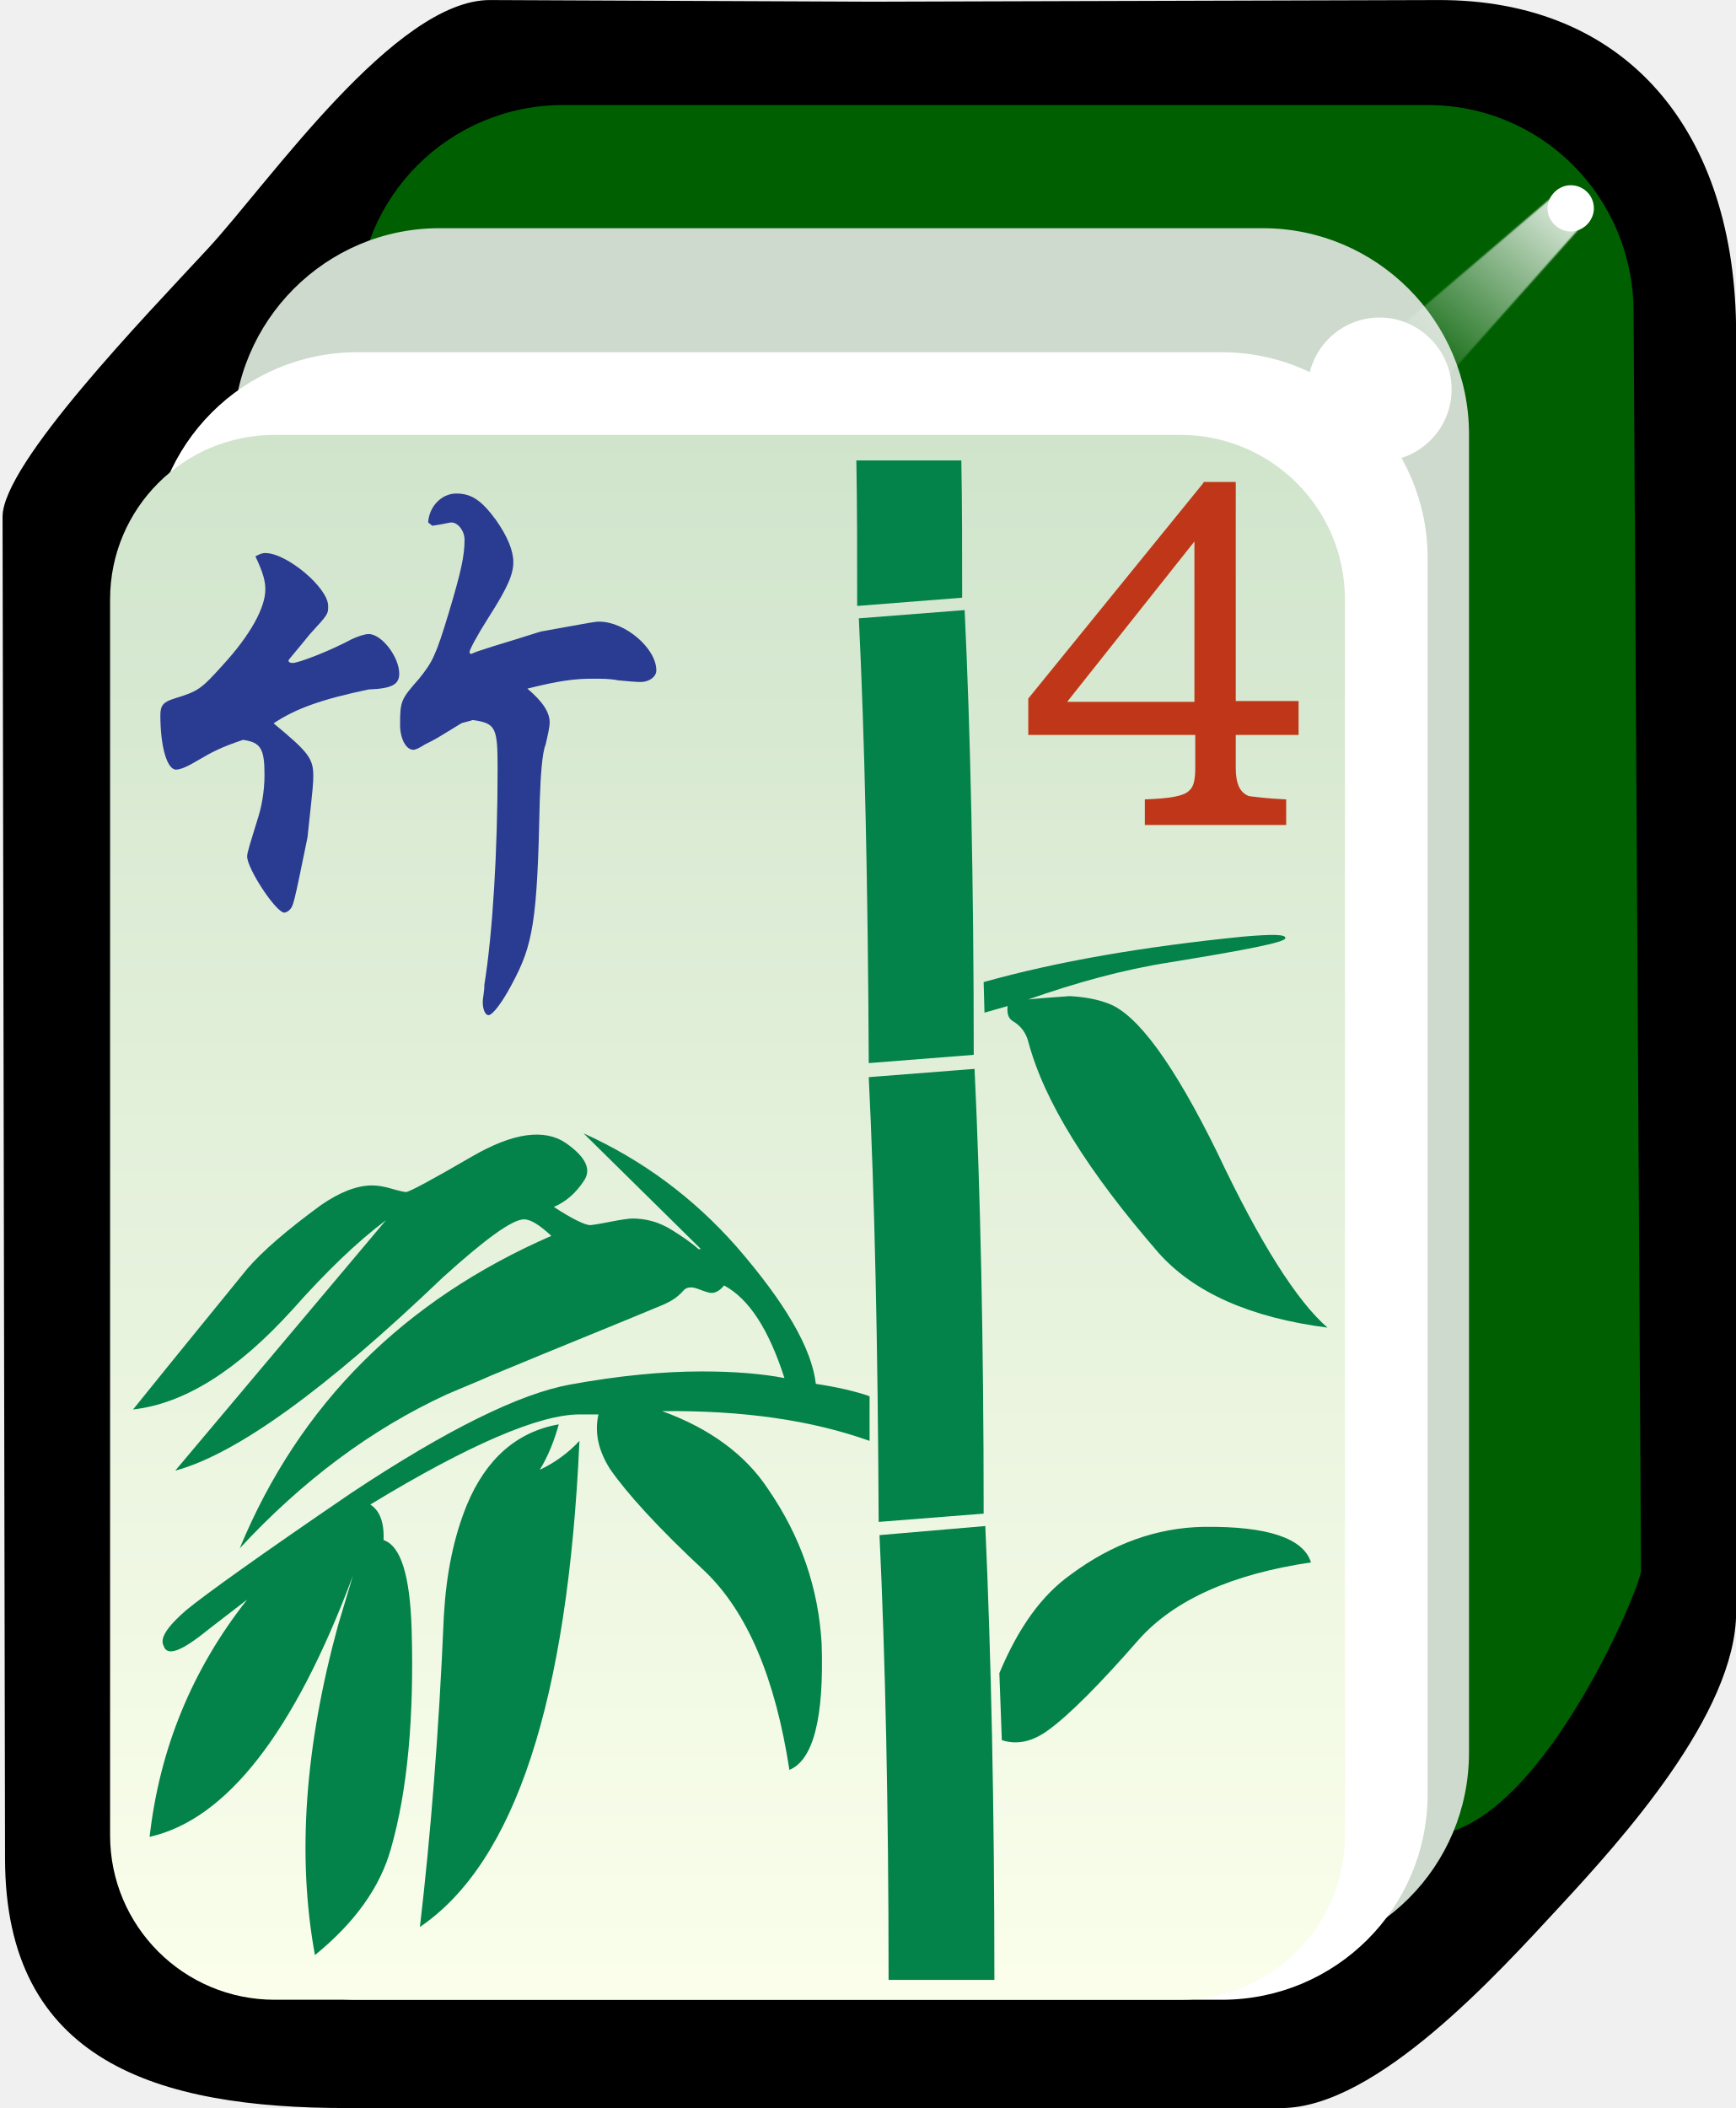
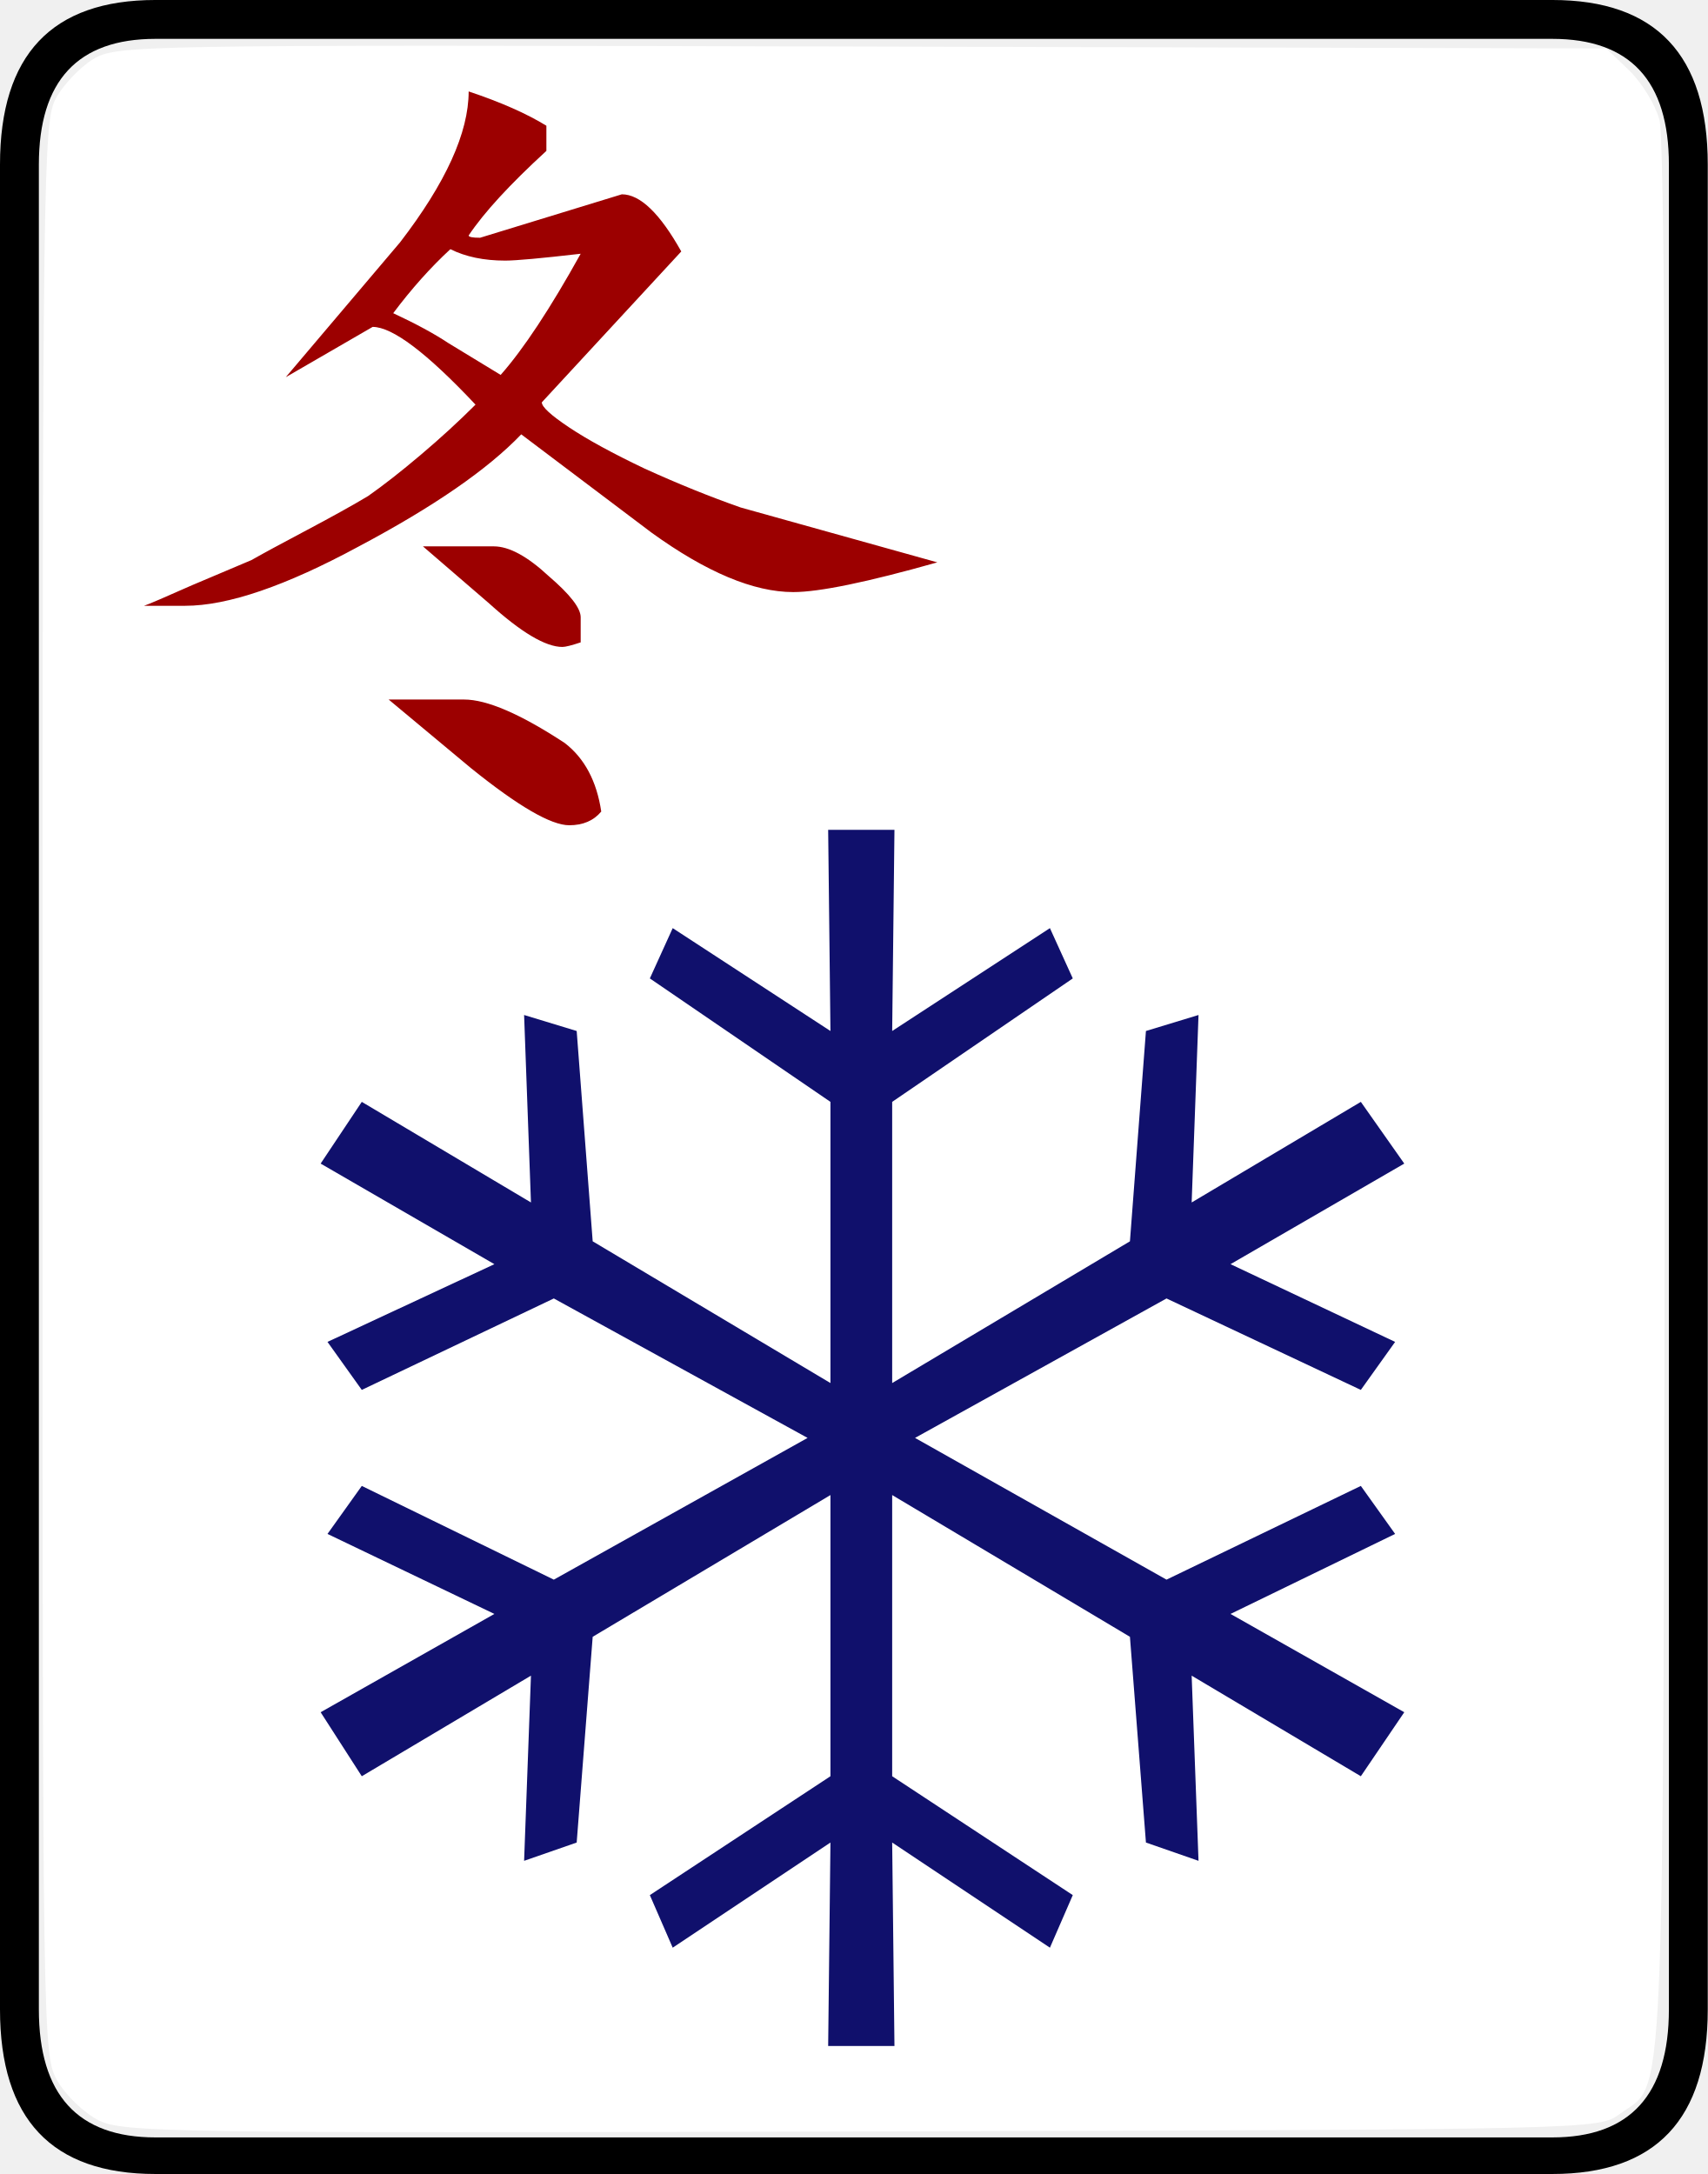
- <svg xmlns="http://www.w3.org/2000/svg" xml:space="preserve" id="svg2985" x="0" y="0" style="enable-background:new -192 293.9 210 255" version="1.1" viewBox="-192 293.9 210 255">
-   <style>.st3{fill:#fff}.st7{fill:#038249}</style>
-   <switch>
-     <g>
-       <filter id="filter3970-5" width="1.217" height="1.215" x="-.109" y="-.108" color-interpolation-filters="sRGB">
-         <feGaussianBlur id="feGaussianBlur3972-8" stdDeviation=".128" />
-       </filter>
-       <g id="g4630" style="enable-background:new" transform="matrix(1.0006 0 0 1 -1.376 203.406)">
-         <g id="g3062">
-           <path id="rect4031" d="m-131.2 90.5 46.1.2 68.4-.2c22.9-.1 36.1 15.9 36.1 40.4v154.6c0 12.3-14 27.7-21.4 35.7s-22.1 24.3-33.6 24.3h-113c-22.9 0-41.3-5.6-41.3-30.2l-.3-162.3c0-6.4 17.3-24.3 24.8-32.4 7.4-8 22.7-30.2 34.2-30.1" />
-           <path id="rect3767" d="M-122.4 103.2h104.5c13.8 0 24.8 11.1 24.9 24.9l.9 152.4c0 2-12.6 32-25.8 32h-104.5c-13.8 0-24.9-11.1-24.9-24.9V128.1c0-13.8 11.1-24.9 24.9-24.9" style="fill:#005f00" />
-           <path id="rect3861" d="M-137.4 118.1h99.6c13.7 0 24.9 11.2 24.9 24.9v159.5c0 13.8-11.1 24.9-24.9 24.9h-99.6c-13.7 0-24.9-11.2-24.9-24.9V143.1c0-13.8 11.2-25 24.9-25" style="fill:#cddacd" />
-           <path id="rect3765" d="M-147.3 133.1h104.5c13.7 0 24.9 11.2 24.9 24.9v149.5c0 13.8-11.1 24.9-24.9 24.9h-104.5c-13.7 0-24.9-11.2-24.9-24.9V158c0-13.7 11.1-24.9 24.9-24.9" class="st3" />
-           <linearGradient id="rect3008_1_" x1="-324.883" x2="-324.883" y1="569.587" y2="531.068" gradientTransform="matrix(4.9807 0 0 -4.9841 1515.62 2981.96)" gradientUnits="userSpaceOnUse">
-             <stop offset="0" style="stop-color:#d0e4cc" />
-             <stop offset="1" style="stop-color:#fbffec" />
-           </linearGradient>
-           <path id="rect3008" d="M-157.3 143.1h109.5c11 0 19.9 8.9 19.9 19.9v149.5c0 11-8.9 19.9-19.9 19.9h-109.5c-11 0-19.9-8.9-19.9-19.9V163c0-11 8.9-19.9 19.9-19.9" style="fill:url(#rect3008_1_)" />
-           <path id="path3932" d="M2.2 115.7c0 1.5-1.3 2.8-2.8 2.8s-2.8-1.3-2.8-2.8 1.3-2.8 2.8-2.8 2.8 1.2 2.8 2.8" class="st3" />
-           <g id="path3936" style="filter:url(#filter3970-5)">
-             <linearGradient id="SVGID_1_" x1="-315.771" x2="-318.887" y1="590.47" y2="587.001" gradientTransform="matrix(7.1013 0 0 -6.6887 2243.616 4061.265)" gradientUnits="userSpaceOnUse">
-               <stop offset="0" style="stop-color:#fff" />
-               <stop offset="1" style="stop-color:#fff;stop-opacity:0" />
-             </linearGradient>
-             <path d="m-2.8 114.3-28.8 24.6 8.2 6 25.2-28.3z" style="fill:url(#SVGID_1_)" />
-           </g>
-           <path id="path3882" d="M-15 137.6c0 4.8-3.9 8.7-8.7 8.7-4.8 0-8.7-3.9-8.7-8.7 0-4.8 3.9-8.7 8.7-8.7 4.7 0 8.7 3.9 8.7 8.7" class="st3" />
-         </g>
-       </g>
-       <path d="M-86.8 468.2v-5.4c-1.7-.6-3.9-1.1-6.5-1.5-.5-4.3-3.7-9.8-9.6-16.6-5.2-5.9-11.4-10.5-18.5-13.7l14.2 14h-.3c-1-.9-2.1-1.6-3.2-2.3-1.6-1-3.2-1.4-4.8-1.4-.3 0-1.2.1-2.7.4-1.5.3-2.3.4-2.4.4-.6 0-2.1-.7-4.4-2.2 1.4-.6 2.6-1.6 3.6-3.1 1-1.4.3-2.9-2.1-4.6-2.6-1.8-6.4-1.3-11.4 1.6-5 2.9-7.6 4.3-8 4.3-.1 0-.7-.1-1.7-.4-1-.3-1.8-.4-2.4-.4-1.8 0-3.9.8-6.2 2.4-4.1 3-7.1 5.6-8.9 7.7-2.5 3.1-7.2 8.8-13.8 17 6.2-.7 12.6-4.7 19.3-12.1 4-4.5 7.7-8.1 11.3-10.8l-25.5 30.3c7.4-2 18.2-9.8 32.4-23.4 5.2-4.7 8.4-7 9.8-7 .8 0 1.9.7 3.3 2-17.9 7.8-30.5 20.4-37.7 37.8 7.6-8.2 15.9-14.4 25-18.6 2.3-1 4.1-1.7 5.4-2.3 8.9-3.7 15.9-6.5 20.9-8.6.9-.4 1.7-.9 2.3-1.6.4-.5 1-.6 1.8-.3s1.3.5 1.7.5c.5 0 1-.3 1.5-.9 3 1.6 5.4 5.3 7.3 11.2-2.6-.5-5.9-.8-10-.8-4.7 0-10 .5-16 1.6s-14.8 5.4-26.4 13.1c-11 7.5-17.7 12.3-20 14.2-2.3 2-3.2 3.4-2.7 4.3.4 1.3 2.1.7 5.3-1.9l4.8-3.7c-6.7 8.5-10.6 18.1-11.8 28.7 9.3-2.1 17.5-12.6 24.6-31.6l-1.8 6c-4 14.6-5 27.9-2.8 39.9 4.8-3.9 7.9-8.2 9.2-12.9 2-7 2.8-15.8 2.5-26.5-.2-6.5-1.3-10.1-3.4-10.8.1-2.2-.5-3.6-1.6-4.3 12-7.3 20.5-10.9 25.3-10.9h2.3c-.5 2.2 0 4.4 1.4 6.6 2 2.9 5.8 7.1 11.5 12.4 5.1 4.9 8.5 12.9 10.2 24 2.9-1.2 4.2-6.3 3.9-15.3-.4-6.7-2.5-12.9-6.5-18.7-2.7-4.1-7-7.3-12.8-9.4 9.8-.1 18.1 1.1 25.1 3.6M-62.5 484.4c-3.5 2.5-6.3 6.4-8.6 11.9l.3 8.1c1.8.6 3.7.2 5.6-1.2 2.5-1.8 6.2-5.5 11-11 4.3-4.8 11.3-7.9 20.8-9.3-.9-2.9-5.2-4.4-13-4.3-5.6.1-11 2-16.1 5.8" class="st7" />
-       <path d="M-135.5 475.9c-1.6 3.9-2.5 8.3-2.8 13.4-.6 14.1-1.6 26.6-2.9 37.7 11.5-7.8 17.9-27.4 19.3-58.8-1.3 1.4-2.9 2.6-4.8 3.5 1.1-1.8 1.8-3.7 2.3-5.5-5.1.9-8.8 4.2-11.1 9.7M-44.7 433.4c-5.3-10.8-9.7-16.8-13.2-18.1-1.3-.5-2.8-.8-4.7-.9-1.3.1-3 .2-5 .4 5.7-2 11.4-3.6 17.2-4.5 9.2-1.5 13.8-2.4 13.9-2.9.1-.5-1.6-.5-5.1-.2-12 1.2-22.5 3-31.4 5.5l.1 3.7 2.8-.8c-.1.9.1 1.5.6 1.8 1 .6 1.6 1.4 1.9 2.5 1.9 7.2 7.2 15.7 15.8 25.6 4.3 4.8 11.1 7.8 20.4 9-3.7-3.2-8.2-10.3-13.3-21.1M-73 477c0-21-.4-39-1.1-53.8l-12.8 1c.7 14.2 1.1 32.2 1.2 53.8zM-71.7 533.4c0-21-.4-39.3-1.1-54.9l-12.8 1.1c.7 14.9 1.1 32.8 1.1 53.8z" class="st7" />
-       <path d="m-46.4 352.3-21.2 26.1v4.4h20.2v4c0 1.4-.2 2.3-.7 2.7-.6.7-2.4 1-5.4 1.1v3.1h17.1v-3.1c-2.3-.1-3.8-.3-4.5-.4-1.1-.4-1.6-1.5-1.6-3.4v-4h7.6v-4.1h-7.6v-26.5h-3.9zm-1.1 26.5h-15.4l15.4-19.4z" style="fill:#bf3718" />
-       <path d="M-74.2 421.5c0-21-.4-39-1.1-53.8l-12.8 1c.7 14.2 1.1 32.2 1.2 53.8zM-88.4 349.6c.1 5.5.1 11.4.1 17.6l12.7-1c0-5.9 0-11.4-.1-16.6z" class="st7" />
-       <path d="M-160.7 361c.4-.2.7-.2.8-.2 2.6 0 7.6 4.2 7.6 6.4 0 1 0 1-2.2 3.4-1.7 2.1-2.6 3.1-2.6 3.2 0 .2.2.3.5.3.7 0 4.4-1.4 7.2-2.9.9-.4 1.6-.6 2-.6 1.6 0 3.7 2.8 3.7 4.8 0 1.3-.9 1.8-3.7 1.9-5.7 1.2-8.8 2.3-11.5 4.1 4.1 3.4 4.8 4.2 4.8 6.3 0 1 0 1-.7 7.5-1.7 8.3-1.7 8.3-2.2 8.8-.2.2-.5.3-.6.3-1 0-4.5-5.3-4.5-6.8 0-.5.5-2 1.2-4.3.5-1.5.9-3.4.9-5.6 0-3.2-.5-3.9-2.6-4.2-2.7.9-3.8 1.5-5.5 2.5-1 .6-2 1.1-2.6 1.1-1.1 0-1.9-2.8-1.9-6.6 0-1.2.4-1.6 1.7-2 2.9-.9 3.2-1.1 5.9-4.1 3.3-3.6 5.1-6.9 5.1-9.1 0-.9-.2-1.9-1.2-4zm20.5-3.9c.1-1.9 1.6-3.5 3.4-3.5 1.9 0 3.1.9 4.8 3.2 1.4 2 2.1 3.7 2.1 5.1 0 1.5-.7 3.1-3 6.7-1.4 2.2-2.3 3.9-2.3 4.2 0 .1.1.2.2.2s.2-.1.5-.2c.2-.1.9-.3 2.1-.7 2-.6 3.9-1.2 5.8-1.8 6.6-1.2 6.6-1.2 7.1-1.2 3.1 0 6.9 3.2 6.9 5.9 0 .8-.9 1.4-1.9 1.4-.6 0-1.6-.1-2.7-.2-1-.2-2-.2-3-.2-2.2 0-4 .2-8 1.2 1.9 1.6 2.7 2.9 2.7 4.1 0 .5-.2 1.4-.5 2.7-.4.9-.6 3.7-.7 6.7-.3 14.7-.8 17.5-3.4 22.3-1.1 2.1-2.3 3.7-2.8 3.7-.4 0-.7-.7-.7-1.6 0-.5.2-1.2.2-2.1 1-6.2 1.6-16.1 1.6-26.1 0-5-.2-5.5-3-5.9-.6.2-1.2.3-1.4.4l-1.3.8c-1 .6-1.9 1.2-3 1.7-.8.5-1.2.7-1.5.7-.9 0-1.6-1.4-1.6-3 0-2.9.1-3.1 2.3-5.6 1.6-2 2-2.7 3.6-8 1.5-5 1.9-6.9 1.9-8.8 0-1.1-.8-2.1-1.6-2.1-.2 0-.9.2-2.3.4z" style="fill:#2a3b92" />
-     </g>
-   </switch>
+ <svg xmlns="http://www.w3.org/2000/svg" width="74.7" height="95.1">
+   <path d="M102.135 92.694c-0 4.8-2.267 7.2-6.8 7.2h-61.1c-4.533-0-6.8-2.4-6.8-7.2v-80.7c-0-4.8 2.267-7.2 6.8-7.2h61.1c4.533 0 6.8 2.4 6.8 7.2v80.7m-1.7 0v-80.7c-0-3.667-1.7-5.5-5.1-5.5h-61.1c-3.4 0-5.1 1.833-5.1 5.5v80.7c-0 3.733 1.7 5.6 5.1 5.6h61.1c3.4-0 5.1-1.867 5.1-5.6" font-family="Droid Serif" font-size="100" font-weight="400" style="-inkscape-font-specification:Droid Serif" transform="translate(-27.43507 -4.79424)" />
+   <path fill="#fff" d="M4.31 92.751c-.62-.314-1.424-1.083-1.788-1.709-.656-1.128-.661-1.492-.661-43.405 0-40.075.03-42.323.585-43.338.322-.589 1.053-1.358 1.626-1.708 1.018-.623 1.756-.635 33.614-.555l32.573.083 1.002.96c.551.528 1.148 1.503 1.327 2.166.21.782.294 15.89.239 42.933-.094 45.663.033 42.808-1.979 44.298-.915.677-1.029.68-33.163.763-30.206.078-32.317.047-33.372-.488z" />
+   <path fill="#9c0000" d="M112.66-21.724c-1.467 1.533-3.833 3.167-7.1 4.9-3.2 1.733-5.733 2.6-7.6 2.6-.067 0-.167 0-.3 0-.067 0-.233 0-.5 0-.267 0-.6 0-1 0 .2-.067.9-.367 2.1-.9 1.267-.533 2.133-.9 2.6-1.1.467-.267 1.267-.7 2.4-1.3 1.133-.6 2.033-1.1 2.7-1.5.667-.467 1.433-1.067 2.3-1.8.867-.733 1.667-1.467 2.4-2.2-2.133-2.267-3.633-3.4-4.5-3.4l-3.8 2.2 5-5.9c2-2.6 3-4.8 3-6.6 1.4.467 2.533.967 3.4 1.5v1.1c-1.6 1.467-2.733 2.7-3.4 3.7-0.0.067.167.1.5.1l6.2-1.9c.8 0 1.667.833 2.6 2.5l-6.1 6.6c-0.0.2.4.567 1.2 1.1.8.533 1.9 1.133 3.3 1.8 1.467.667 2.867 1.233 4.2 1.7l8.6 2.4c-3.067.867-5.167 1.3-6.3 1.3-1.733 0-3.8-.867-6.2-2.6l-5.7-4.3m2.6 9.1c-.4.133-.667.2-.8.2-.733 0-1.8-.633-3.2-1.9l-2.9-2.5c.733 0 1.333 0 1.8 0 .467 0.0.767 0.0.9 0 .2 0.0.333 0.0.4 0 .667 0 1.467.433 2.4 1.3.933.8 1.4 1.4 1.4 1.8v1.1m.9 7.4c-.333.4-.8.6-1.4.6-.8 0-2.233-.833-4.3-2.5l-3.6-3c.8 0 1.433 0 1.9 0 .533 0.0.9 0 1.1 0 .2 0.0.3 0.0.3 0 1.0 0 2.467.633 4.4 1.9.867.667 1.4 1.667 1.6 3m-.9-24.4c-1.733.2-2.833.3-3.3.3-.933 0-1.733-.167-2.4-.5-.867.8-1.7 1.733-2.5 2.8 1.0.467 1.8.9 2.4 1.3l2.3 1.4c1-1.133 2.167-2.9 3.5-5.3" font-family="Droid Serif" font-size="100" font-weight="400" style="-inkscape-font-specification:Droid Serif" transform="translate(-89.86018 40.72406)" />
+   <path fill="#10106c" d="m197.779 75.793-1.9 2.8-7.4-4.4.3 8.1-2.3-.8-.7-9-10.4-6.2v12.3l7.9 5.2-1 2.3-6.9-4.6.1 8.9h-2.9l.1-8.9-6.9 4.6-1-2.3 7.9-5.2v-12.3l-10.4 6.2-.7 9-2.3.8.3-8.1-7.4 4.4-1.8-2.8 7.6-4.3-7.3-3.5 1.5-2.1 8.4 4.1 11.1-6.2-11.1-6.1-8.4 4-1.5-2.1 7.3-3.4-7.6-4.4 1.8-2.7 7.4 4.4-.3-8.2 2.3.7.7 9.2 10.4 6.2v-12.3l-7.9-5.4 1-2.2 6.9 4.5-.1-8.8h2.9l-.1 8.8 6.9-4.5 1 2.2-7.9 5.4v12.3l10.4-6.2.7-9.2 2.3-.7-.3 8.2 7.4-4.4 1.9 2.7-7.6 4.4 7.2 3.4-1.5 2.1-8.5-4-11 6.1 11 6.2 8.5-4.1 1.5 2.1-7.2 3.5 7.6 4.3" font-family="Droid Serif" font-size="100" font-weight="400" style="-inkscape-font-specification:Droid Serif" transform="translate(-136.3539 -.89267)" />
</svg>
